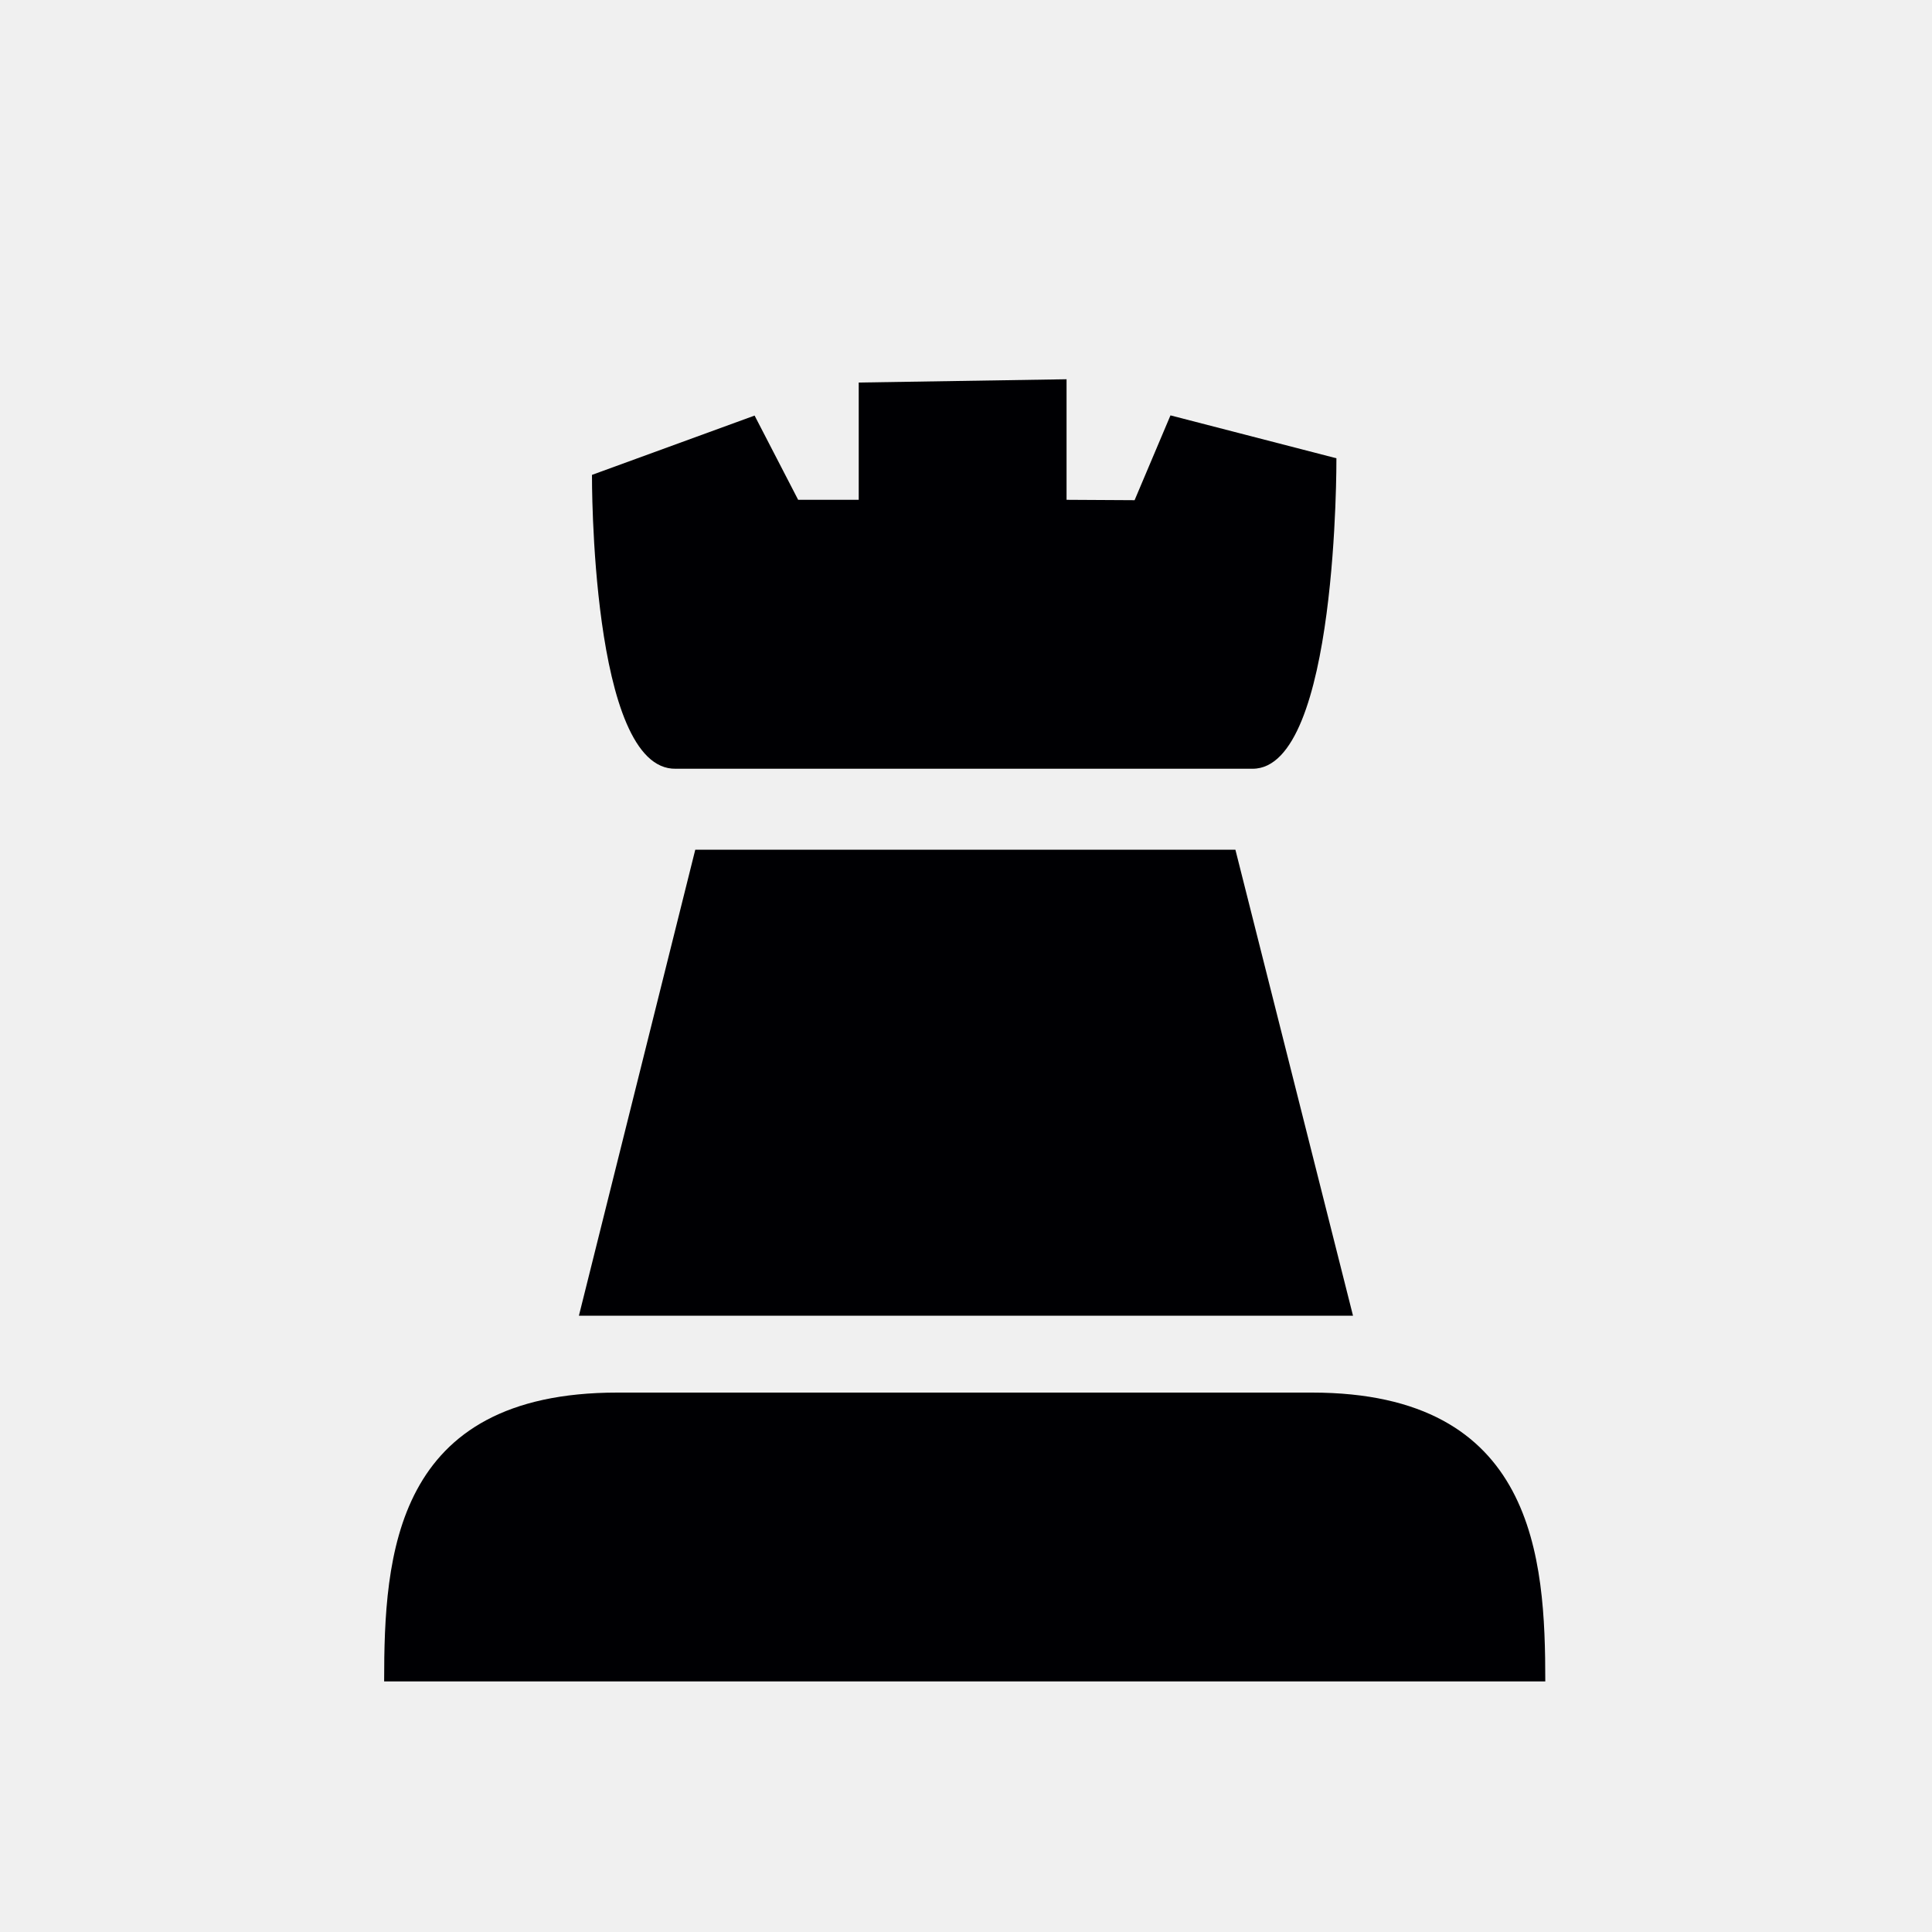
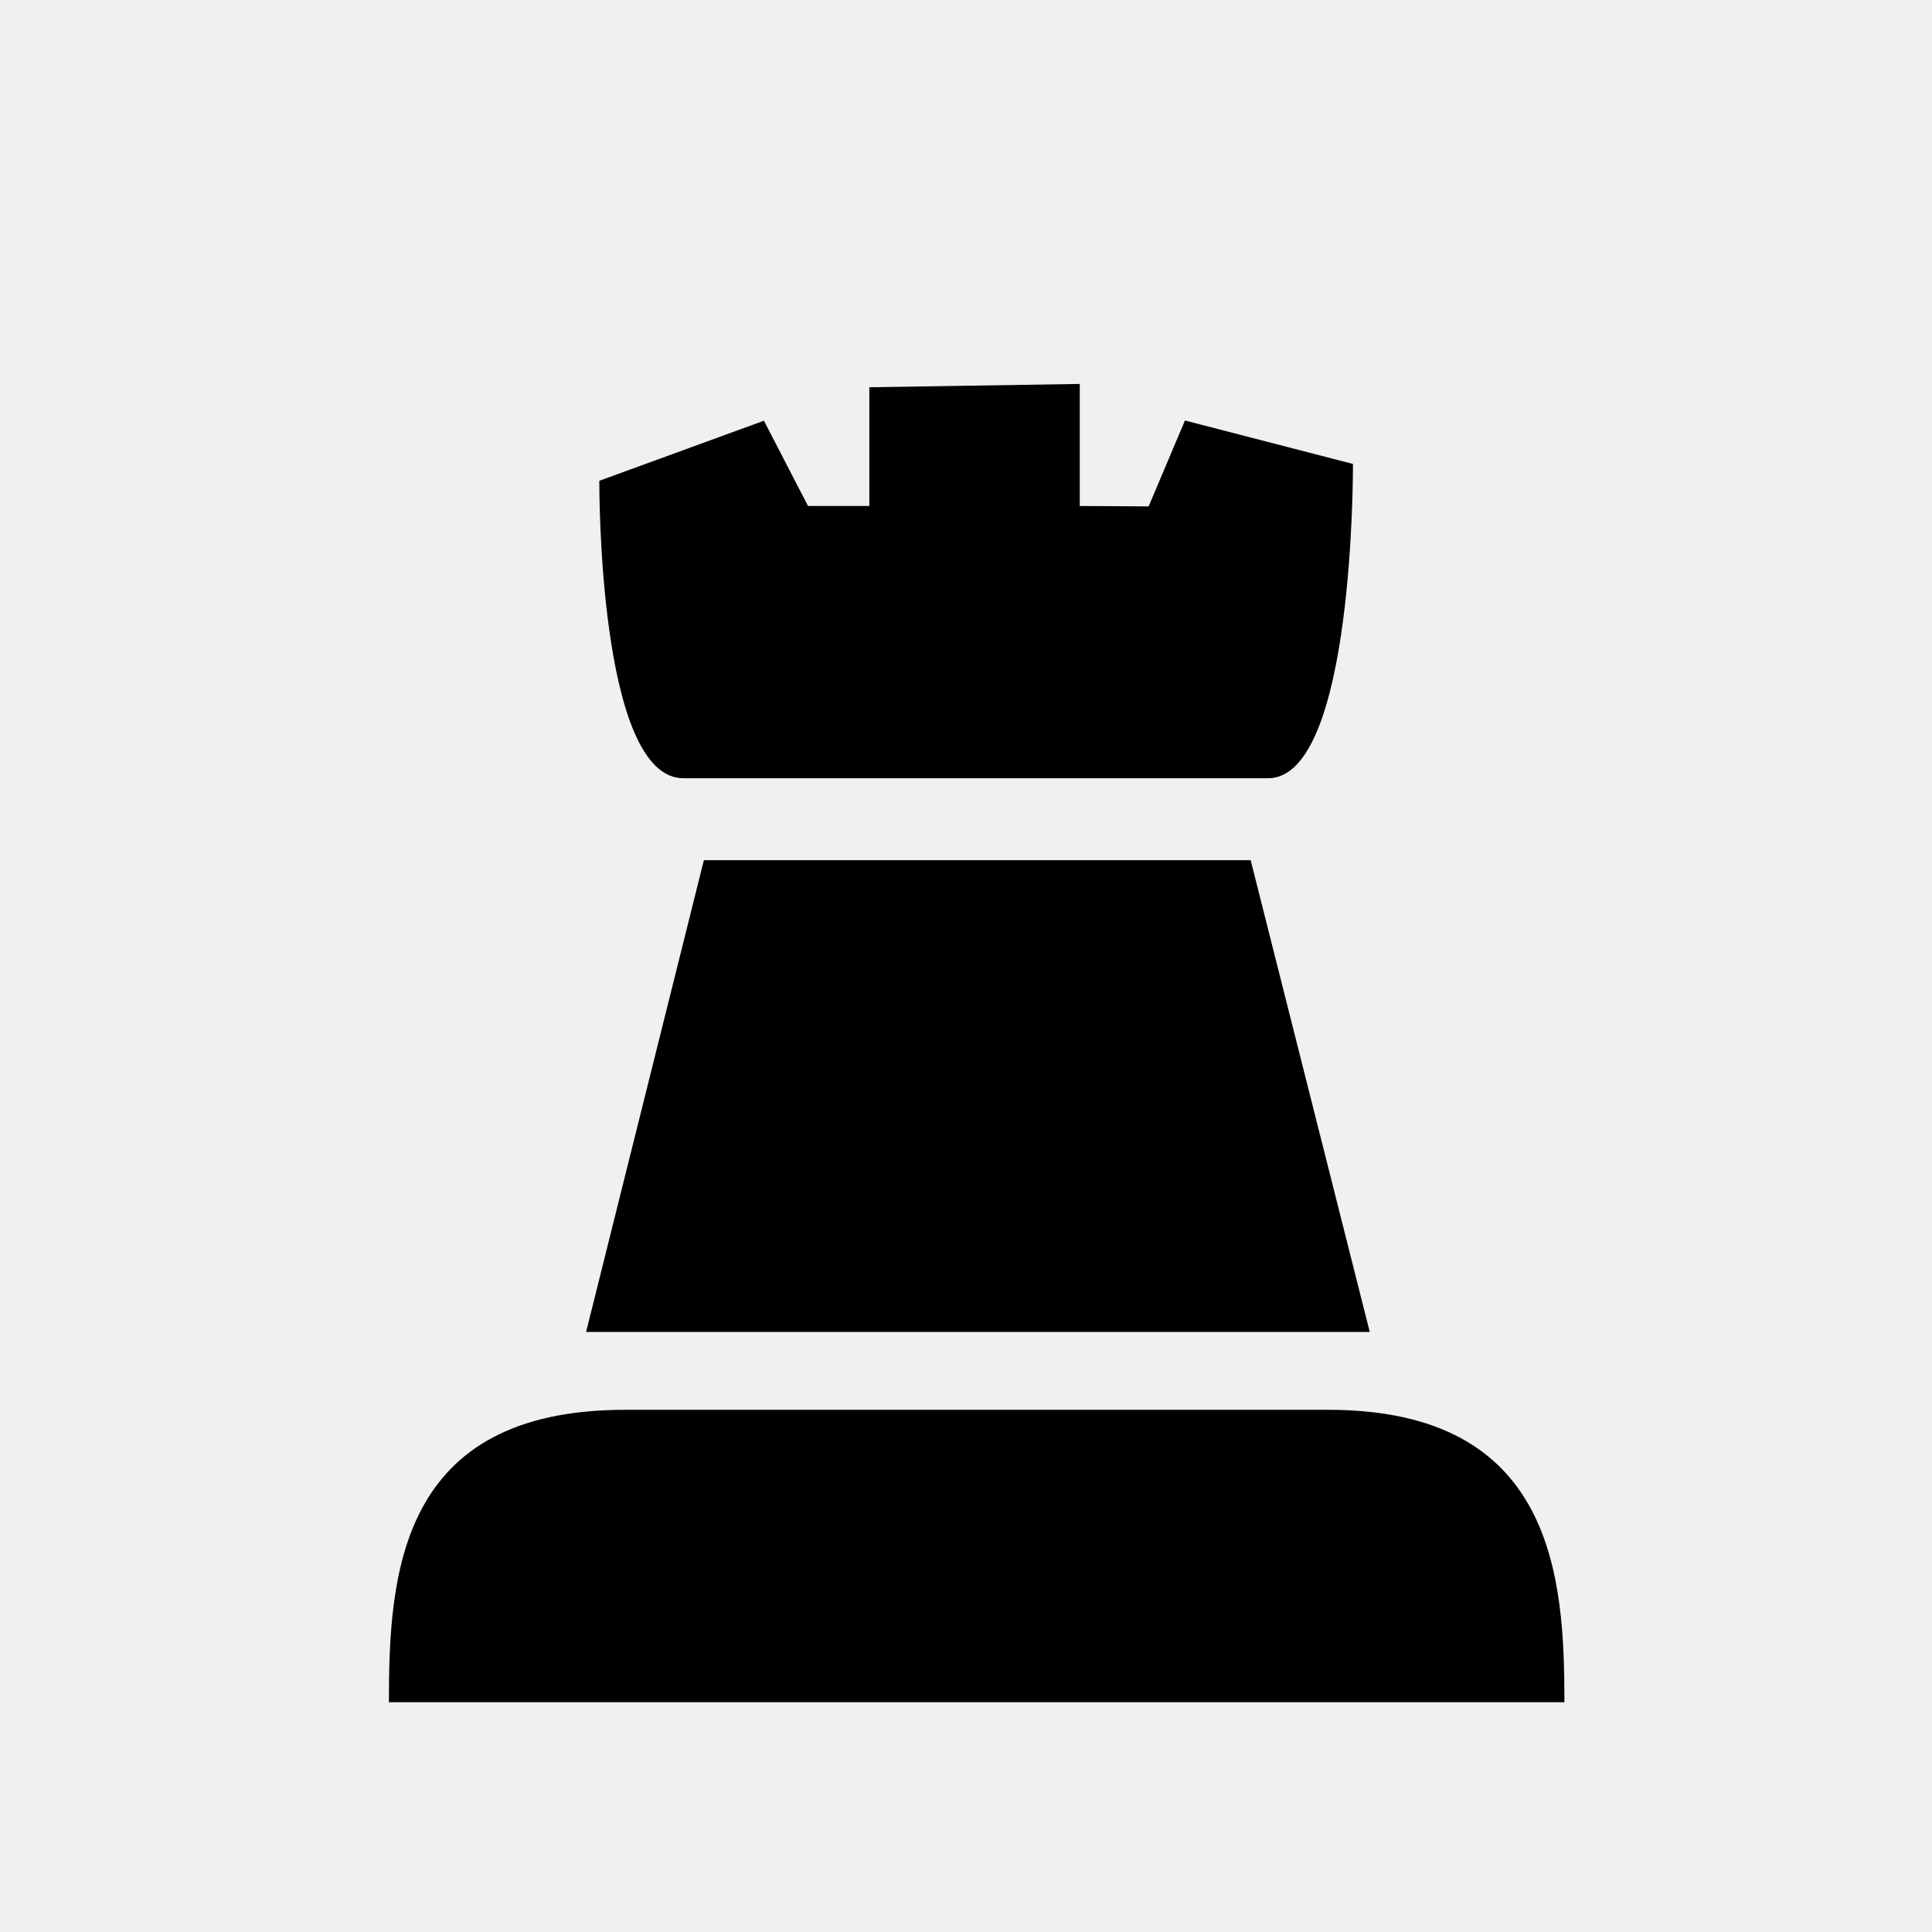
- <svg xmlns="http://www.w3.org/2000/svg" width="10mm" height="10mm" viewBox="0 0 10 10">
-   <g style="fill:#fff;fill-opacity:1">
-     <g style="fill:#fff;fill-opacity:1;stroke-width:.097;stroke-miterlimit:4;stroke-dasharray:none">
-       <path d="M6.542 294.178c1.078 0 1.125.858 1.125 1.495H2.069c0-.65.046-1.495 1.124-1.495z" style="fill:#000003;fill-opacity:1;stroke:none;stroke-width:.386;stroke-linecap:butt;stroke-linejoin:miter;stroke-miterlimit:4;stroke-dasharray:none;stroke-opacity:1" transform="matrix(1.07361 0 0 1 -.233 -286.97)" />
-       <path d="m6.74 293.78-.567-2.412H3.569l-.561 2.412z" style="fill:#000003;fill-opacity:1;stroke:none;stroke-width:.332;stroke-linecap:butt;stroke-linejoin:miter;stroke-miterlimit:4;stroke-dasharray:none;stroke-opacity:1" transform="matrix(1.07361 0 0 1 -.233 -286.97)" />
-       <path d="m6.66 289.342-.8-.222-.173.439-.328-.002v-.624l-1.002.017v.607h-.292l-.21-.436-.784.307s-.008 1.53.404 1.521h2.781c.412 0 .404-1.606.404-1.606z" style="fill:#000003;fill-opacity:1;stroke:none;stroke-width:.386;stroke-linecap:butt;stroke-linejoin:miter;stroke-opacity:1;stroke-miterlimit:4;stroke-dasharray:none" transform="matrix(1.07361 0 0 1 -.233 -286.97)" />
-     </g>
+ <svg xmlns="http://www.w3.org/2000/svg" width="150px" height="150px" viewBox="0 0 150 150" version="1.1">
+   <g id="surface1">
+     <path style=" stroke:none;fill-rule:nonzero;fill:rgb(0%,0%,1.176%);fill-opacity:1;" d="M 103.117 109.457 C 120.695 109.457 121.461 122.488 121.461 132.16 L 30.195 132.16 C 30.195 122.289 30.945 109.457 48.52 109.457 Z M 103.117 109.457 " />
+     <path style=" stroke:none;fill-rule:nonzero;fill:rgb(0%,0%,1.176%);fill-opacity:1;" d="M 106.348 103.414 L 97.102 66.785 L 54.648 66.785 L 45.504 103.414 Z M 106.348 103.414 " />
+     <path style=" stroke:none;fill-rule:nonzero;fill:rgb(0%,0%,1.176%);fill-opacity:1;" d="M 105.043 36.02 L 92 32.648 L 89.18 39.316 L 83.832 39.285 L 83.832 29.809 L 67.496 30.066 L 67.496 39.285 L 62.734 39.285 L 59.312 32.664 L 46.531 37.328 C 46.531 37.328 46.398 60.559 53.117 60.422 L 98.457 60.422 C 105.172 60.422 105.043 36.035 105.043 36.035 Z M 105.043 36.02 " />
  </g>
</svg>
